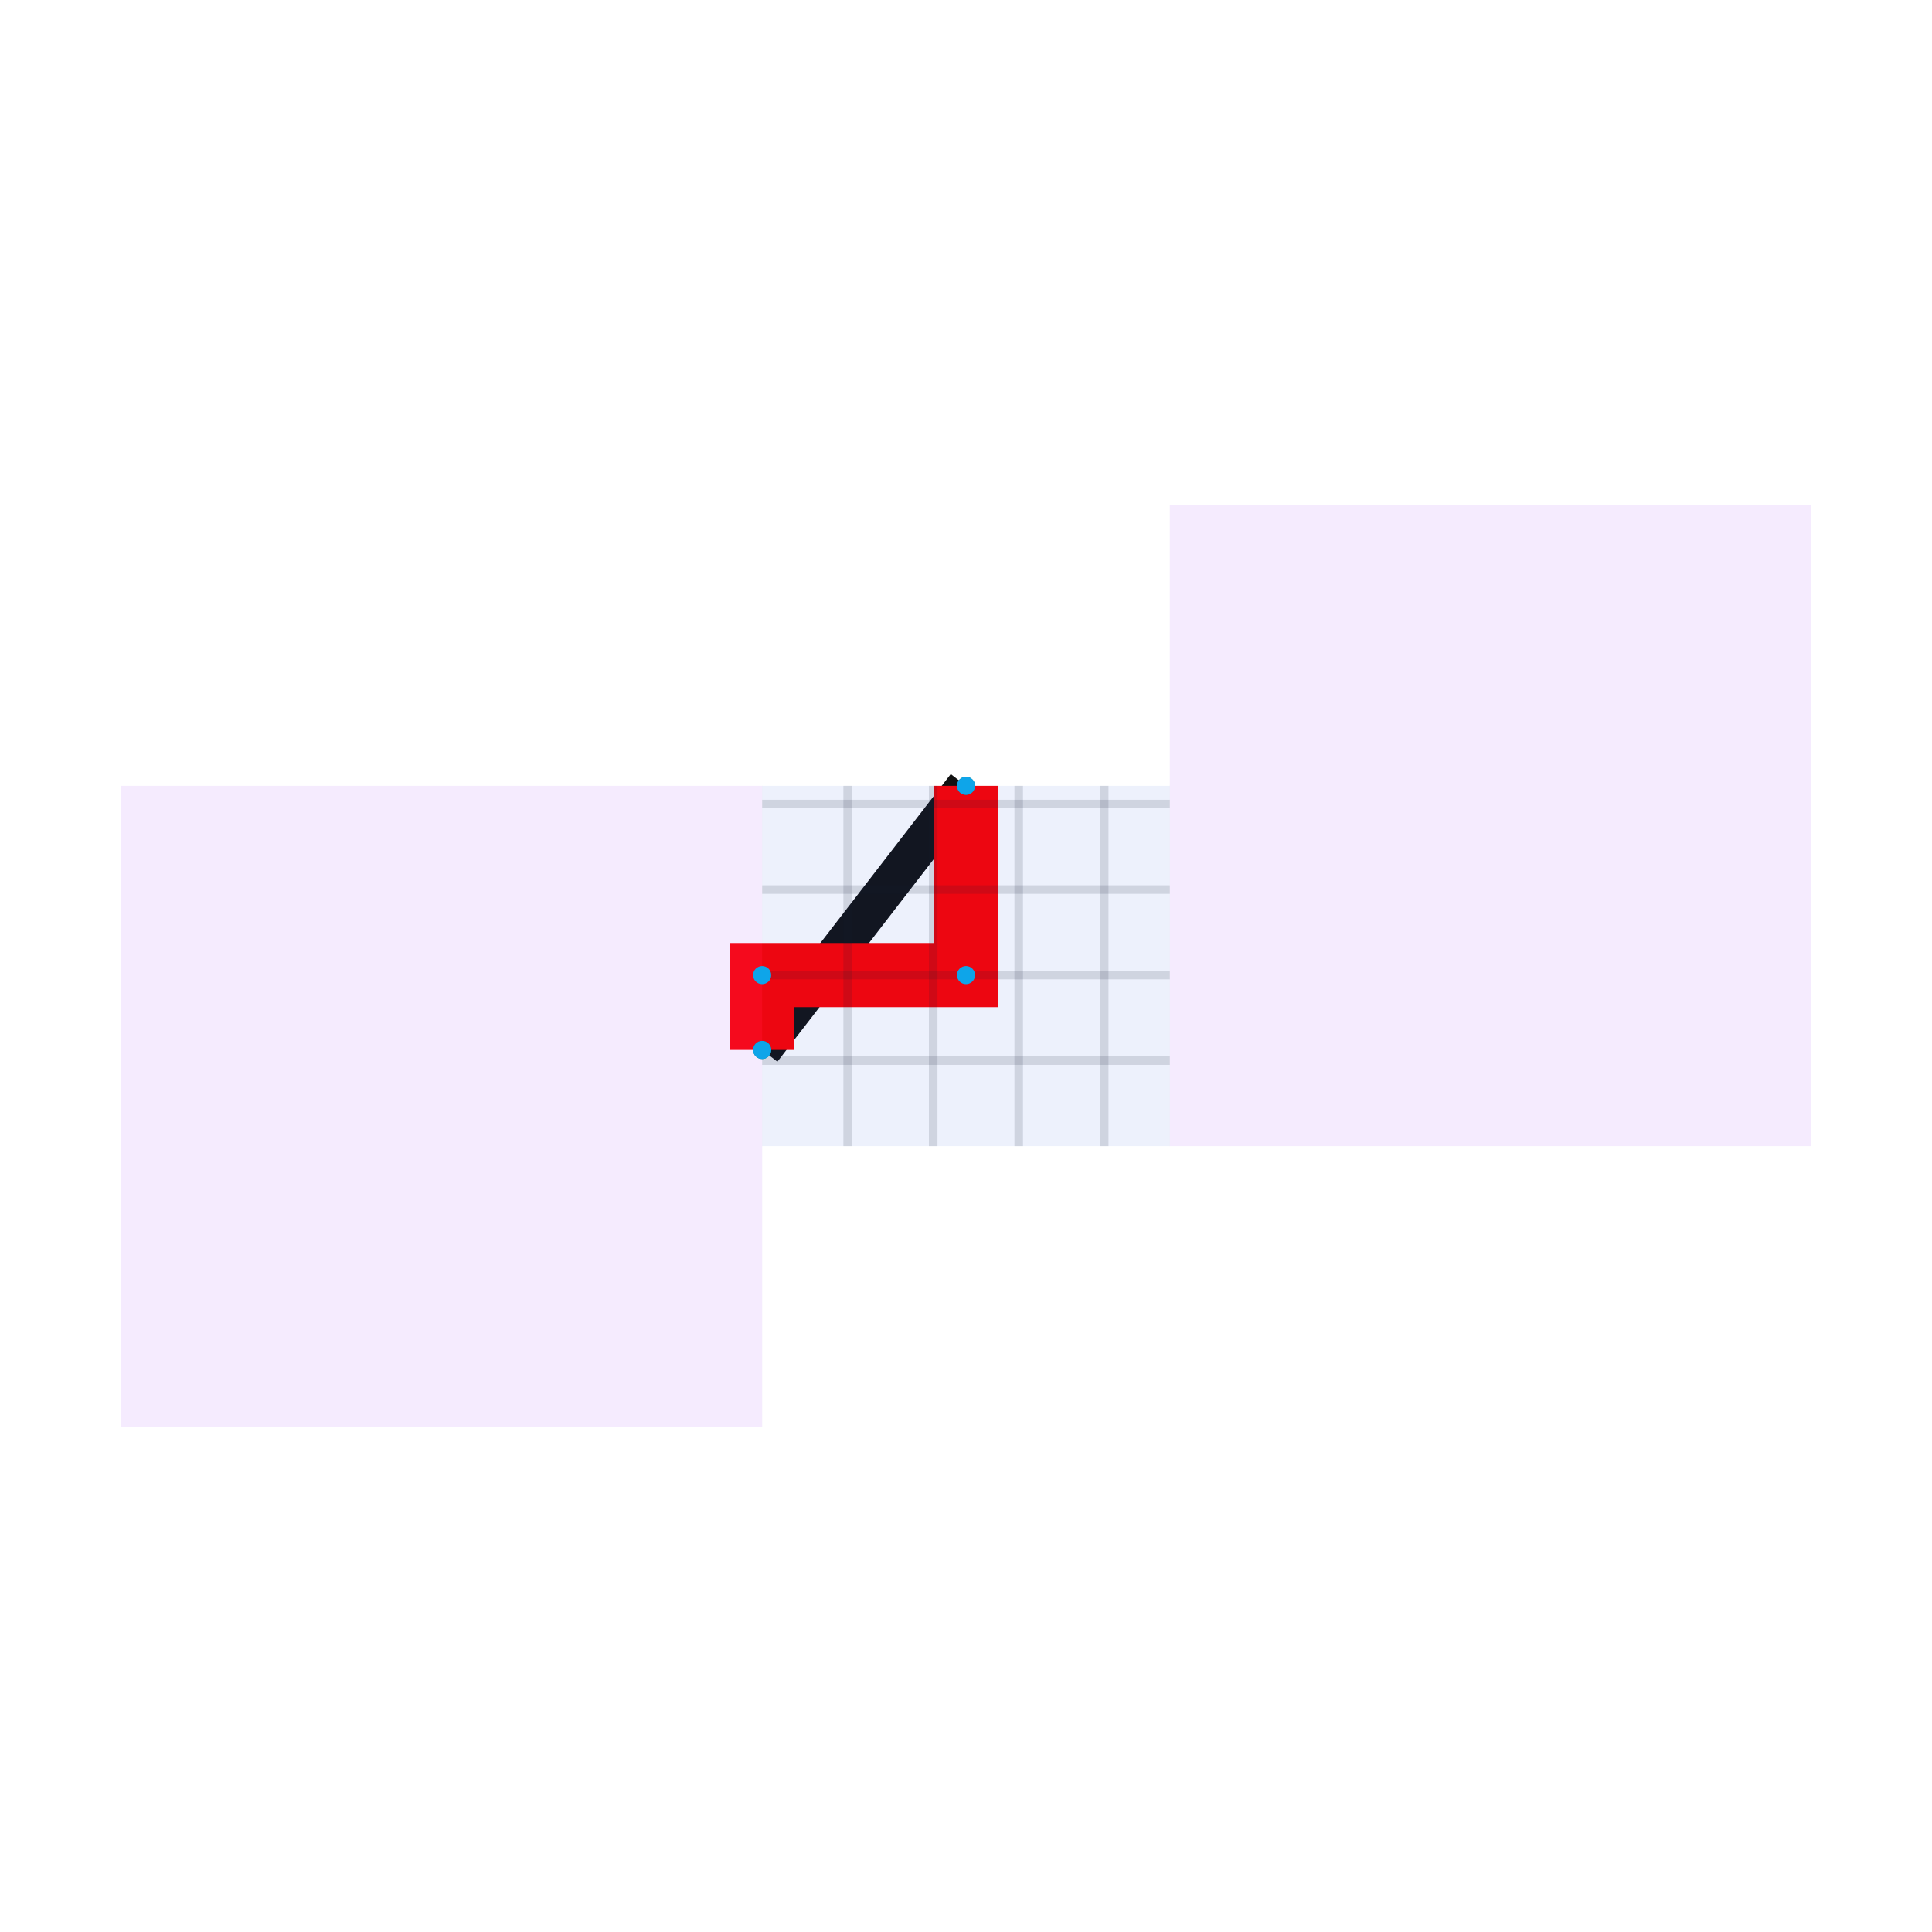
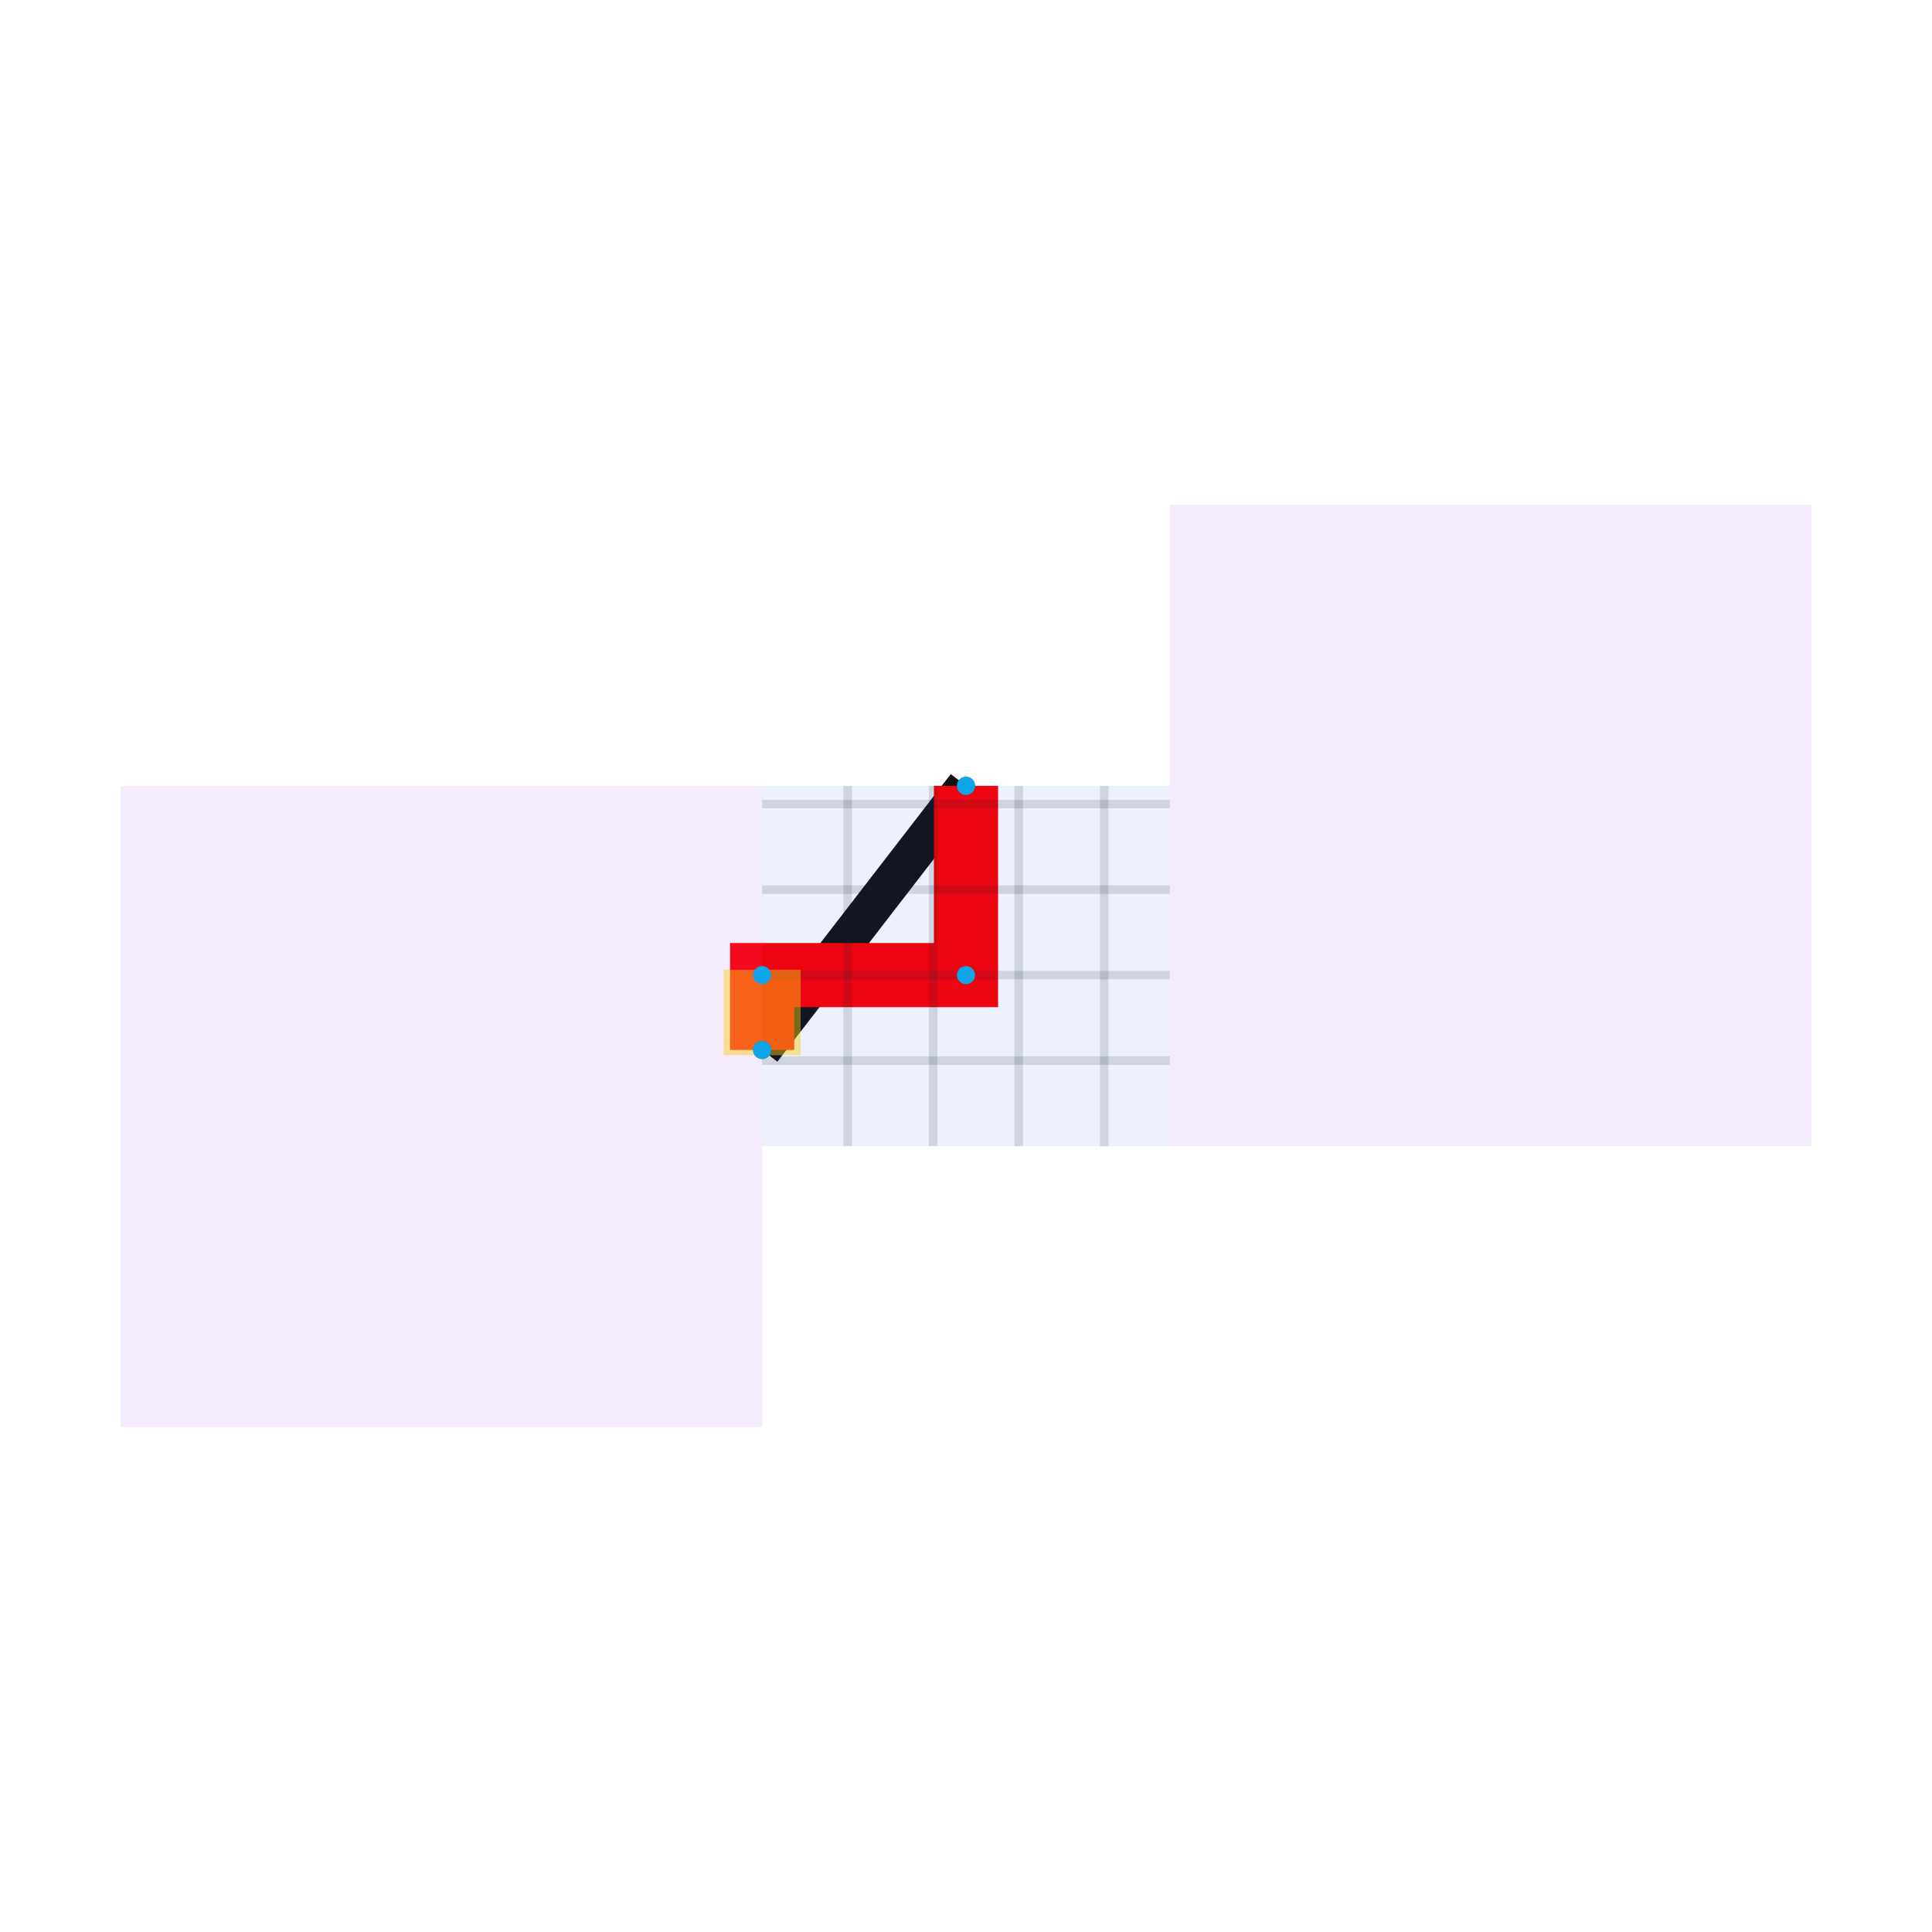
<svg xmlns="http://www.w3.org/2000/svg" width="640" height="640" viewBox="0 0 640 640">
  <rect width="100%" height="100%" fill="white" />
  <g>
    <polyline data-points="-18.02327420061288,-26.538899438159394 -17.546548401225763,-25.9212998127198" data-type="line" data-label="original:source_net_7_mst1" points="252.473,347.806 320,260.324" fill="none" stroke="#111111" stroke-width="12.748" />
  </g>
  <g>
    <polyline data-points="-18.02327420061288,-26.538899438159394 -18.02327420061288,-26.363899438159397 -17.546548401225763,-26.363899438159397 -17.546548401225763,-25.9212998127198" data-type="line" data-label="source_net_7_mst1" points="252.473,347.806 252.473,323.017 320,323.017 320,260.324" fill="none" stroke="#FF0000" stroke-width="21.247" />
  </g>
  <g>
    <polyline data-points="-17.823274200612882,-26.763899438159395 -17.823274200612882,-25.9212998127198" data-type="line" data-label="grid:v" points="280.802,379.676 280.802,260.324" fill="none" stroke="rgba(15, 23, 42, 0.14)" stroke-width="2.833" />
  </g>
  <g>
    <polyline data-points="-17.623274200612883,-26.763899438159395 -17.623274200612883,-25.9212998127198" data-type="line" data-label="grid:v" points="309.132,379.676 309.132,260.324" fill="none" stroke="rgba(15, 23, 42, 0.14)" stroke-width="2.833" />
  </g>
  <g>
    <polyline data-points="-17.423274200612884,-26.763899438159395 -17.423274200612884,-25.9212998127198" data-type="line" data-label="grid:v" points="337.462,379.676 337.462,260.324" fill="none" stroke="rgba(15, 23, 42, 0.14)" stroke-width="2.833" />
  </g>
  <g>
    <polyline data-points="-17.223274200612884,-26.763899438159395 -17.223274200612884,-25.9212998127198" data-type="line" data-label="grid:v" points="365.791,379.676 365.791,260.324" fill="none" stroke="rgba(15, 23, 42, 0.14)" stroke-width="2.833" />
  </g>
  <g>
    <polyline data-points="-18.02327420061288,-26.563899438159396 -17.069822601838645,-26.563899438159396" data-type="line" data-label="grid:h" points="252.473,351.347 387.527,351.347" fill="none" stroke="rgba(15, 23, 42, 0.14)" stroke-width="2.833" />
  </g>
  <g>
    <polyline data-points="-18.02327420061288,-26.363899438159397 -17.069822601838645,-26.363899438159397" data-type="line" data-label="grid:h" points="252.473,323.017 387.527,323.017" fill="none" stroke="rgba(15, 23, 42, 0.14)" stroke-width="2.833" />
  </g>
  <g>
    <polyline data-points="-18.02327420061288,-26.163899438159397 -17.069822601838645,-26.163899438159397" data-type="line" data-label="grid:h" points="252.473,294.687 387.527,294.687" fill="none" stroke="rgba(15, 23, 42, 0.14)" stroke-width="2.833" />
  </g>
  <g>
    <polyline data-points="-18.02327420061288,-25.963899438159398 -17.069822601838645,-25.963899438159398" data-type="line" data-label="grid:h" points="252.473,266.358 387.527,266.358" fill="none" stroke="rgba(15, 23, 42, 0.14)" stroke-width="2.833" />
  </g>
  <g>
    <rect data-type="rect" data-label="cmn_124" data-x="-17.546548401225763" data-y="-26.342599625439597" x="252.473" y="260.324" width="135.055" height="119.353" fill="rgba(29, 78, 216, 0.08)" stroke="#1d4ed8" stroke-width="0.007" />
  </g>
  <g>
    <rect data-type="rect" data-label="obstacle:oval:0" data-x="-18.77327420061288" data-y="-26.6712998127198" x="40" y="260.324" width="212.473" height="212.473" fill="rgba(168, 85, 247, 0.12)" stroke="#a855f7" stroke-width="0.007" />
  </g>
  <g>
    <rect data-type="rect" data-label="obstacle:oval:1" data-x="-16.31982260183865" data-y="-26.013899438159395" x="387.527" y="167.204" width="212.473" height="212.473" fill="rgba(168, 85, 247, 0.12)" stroke="#a855f7" stroke-width="0.007" />
  </g>
  <g>
+     <rect data-type="rect" data-label="boundary-hit:0:0" data-x="-18.02327420061288" data-y="-26.451399438159395" x="239.724" y="321.246" width="25.497" height="28.33" fill="rgba(250, 204, 21, 0.45)" stroke="#b45309" stroke-width="0.007" />
+   </g>
+   <g>
    <circle data-type="point" data-label="source_net_7_mst1" data-x="-18.02327420061288" data-y="-26.538899438159394" cx="252.473" cy="347.806" r="3" fill="#0f766e" />
  </g>
  <g>
    <circle data-type="point" data-label="source_net_7_mst1" data-x="-17.546548401225763" data-y="-25.9212998127198" cx="320" cy="260.324" r="3" fill="#0f766e" />
  </g>
  <g>
    <circle data-type="point" data-label="" data-x="-18.02327420061288" data-y="-26.538899438159394" cx="252.473" cy="347.806" r="3" fill="#0ea5e9" />
  </g>
  <g>
    <circle data-type="point" data-label="" data-x="-18.02327420061288" data-y="-26.363899438159397" cx="252.473" cy="323.017" r="3" fill="#0ea5e9" />
  </g>
  <g>
    <circle data-type="point" data-label="" data-x="-17.546548401225763" data-y="-26.363899438159397" cx="320" cy="323.017" r="3" fill="#0ea5e9" />
  </g>
  <g>
    <circle data-type="point" data-label="" data-x="-17.546548401225763" data-y="-25.9212998127198" cx="320" cy="260.324" r="3" fill="#0ea5e9" />
  </g>
  <g id="crosshair" style="display: none">
    <line id="crosshair-h" y1="0" y2="640" stroke="#666" stroke-width="0.5" />
    <line id="crosshair-v" x1="0" x2="640" stroke="#666" stroke-width="0.5" />
    <text id="coordinates" font-family="monospace" font-size="12" fill="#666" />
  </g>
</svg>
